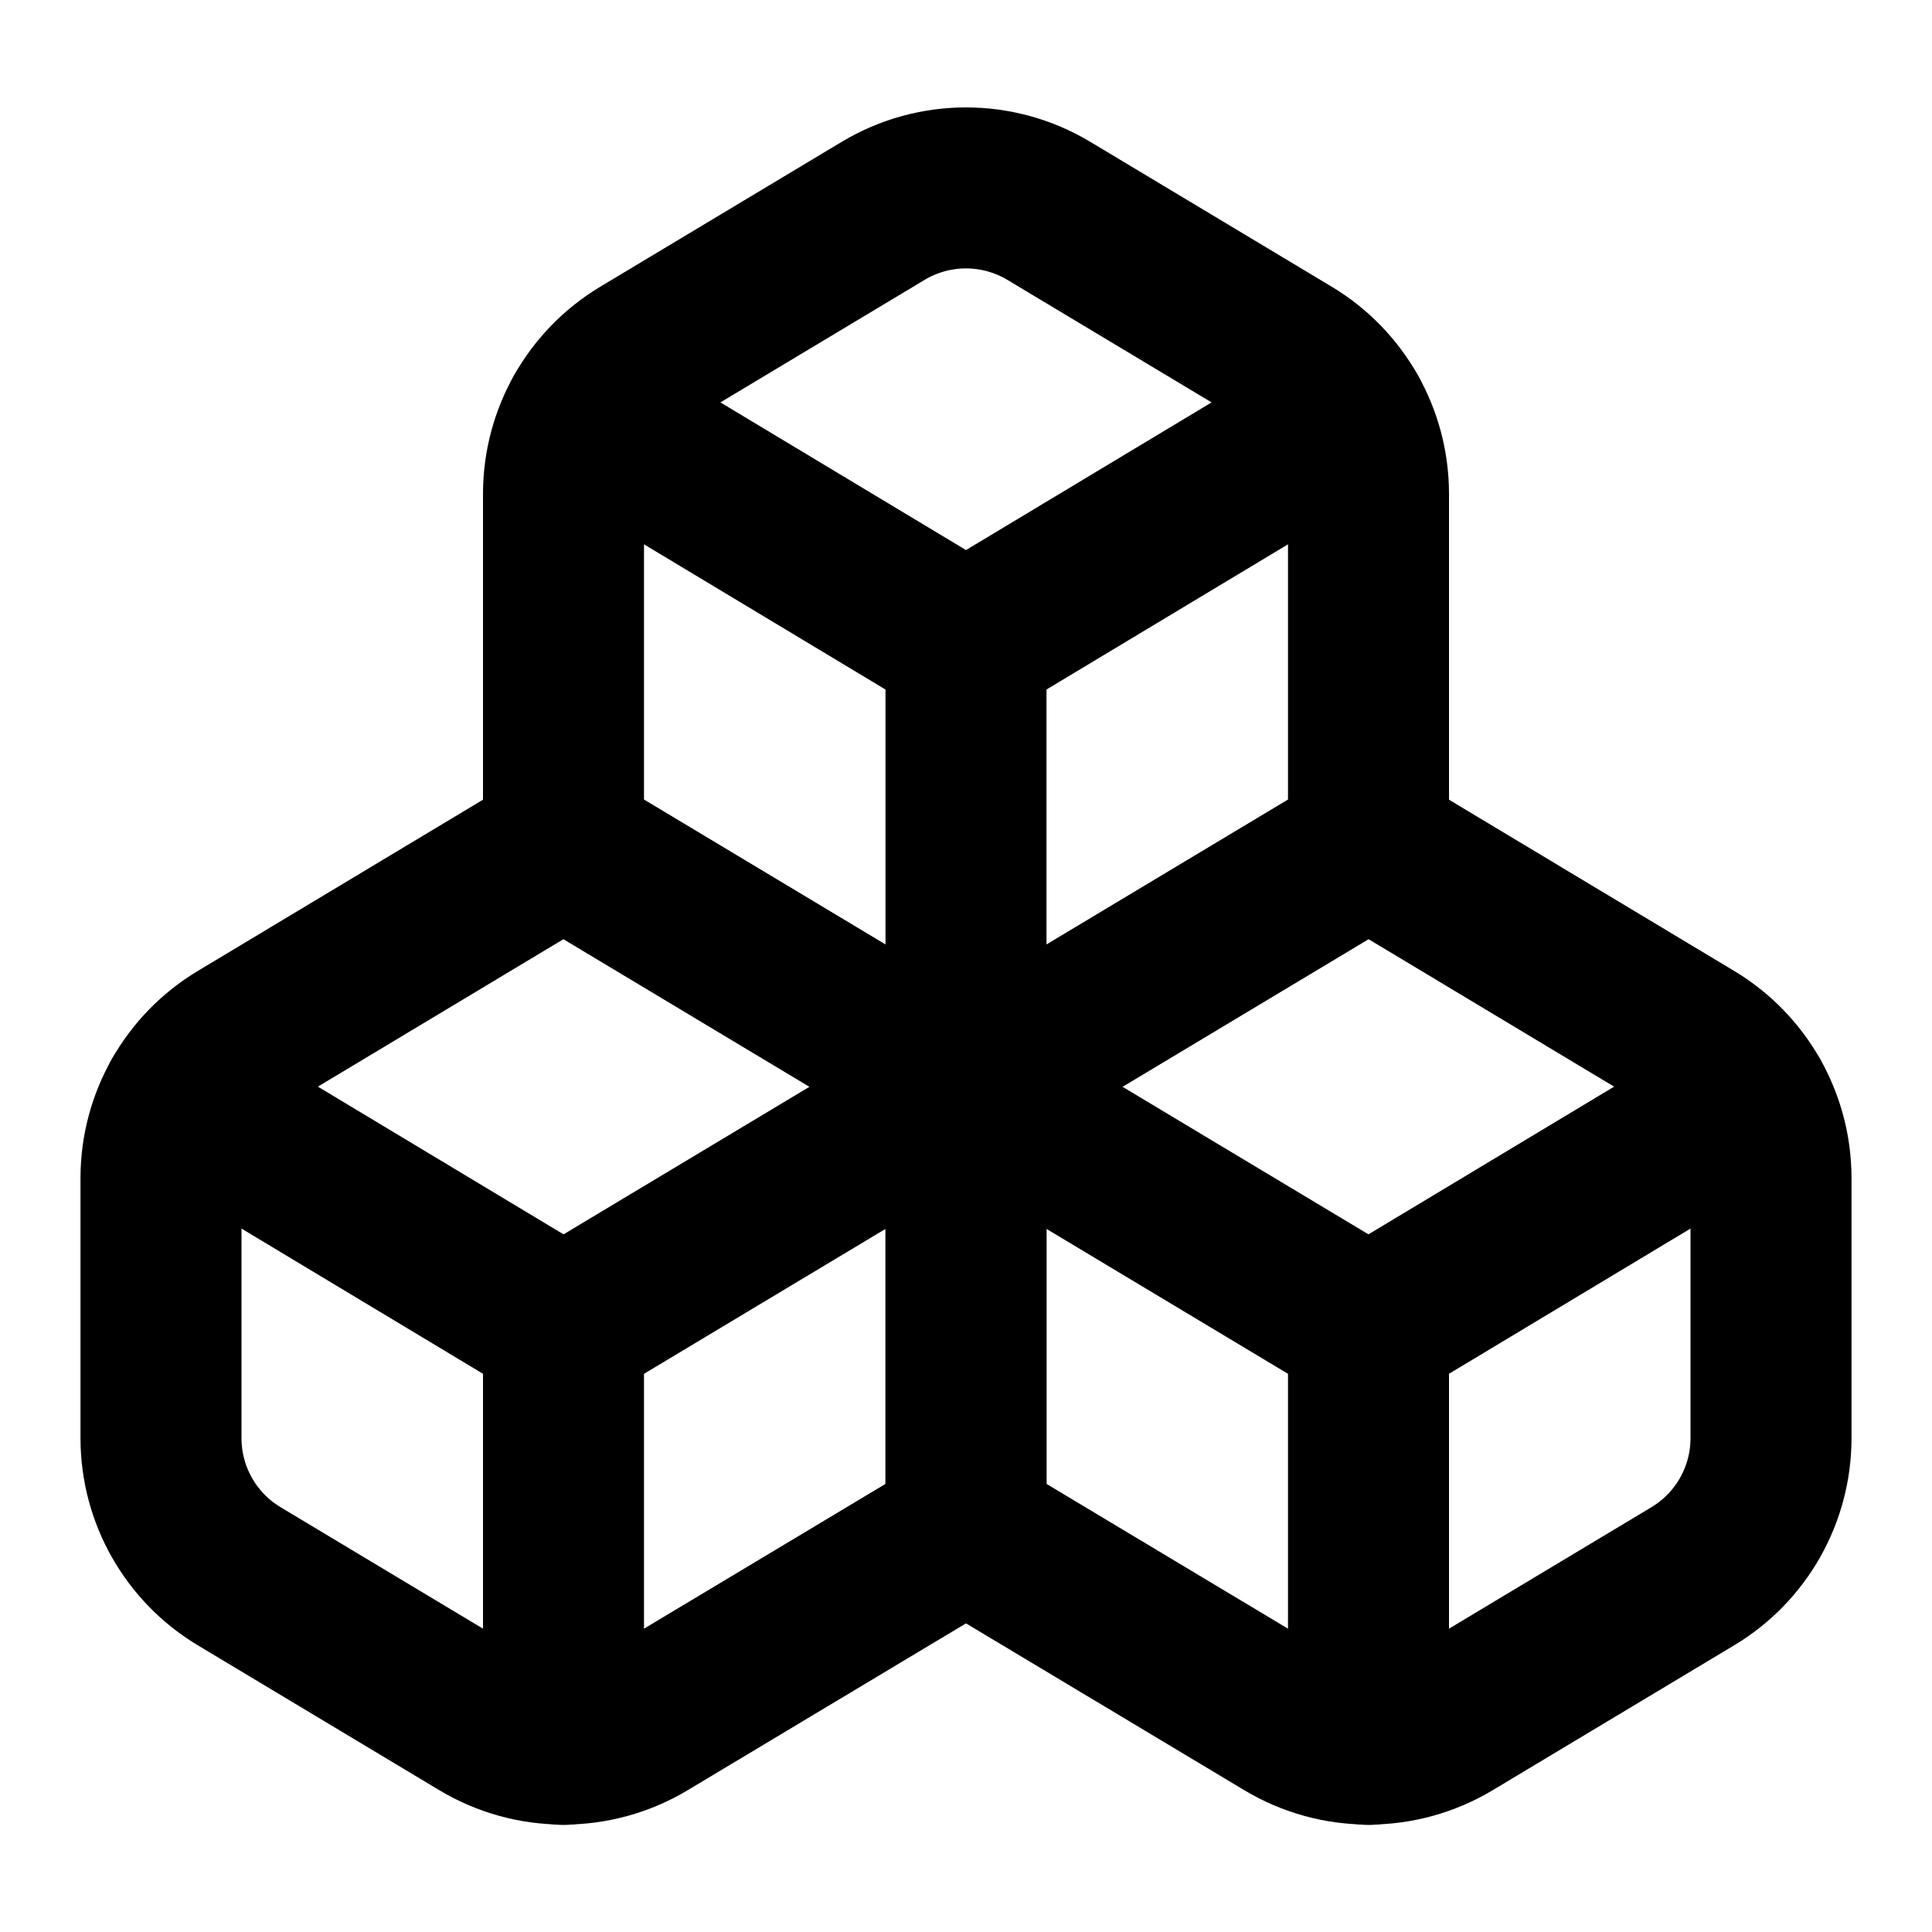
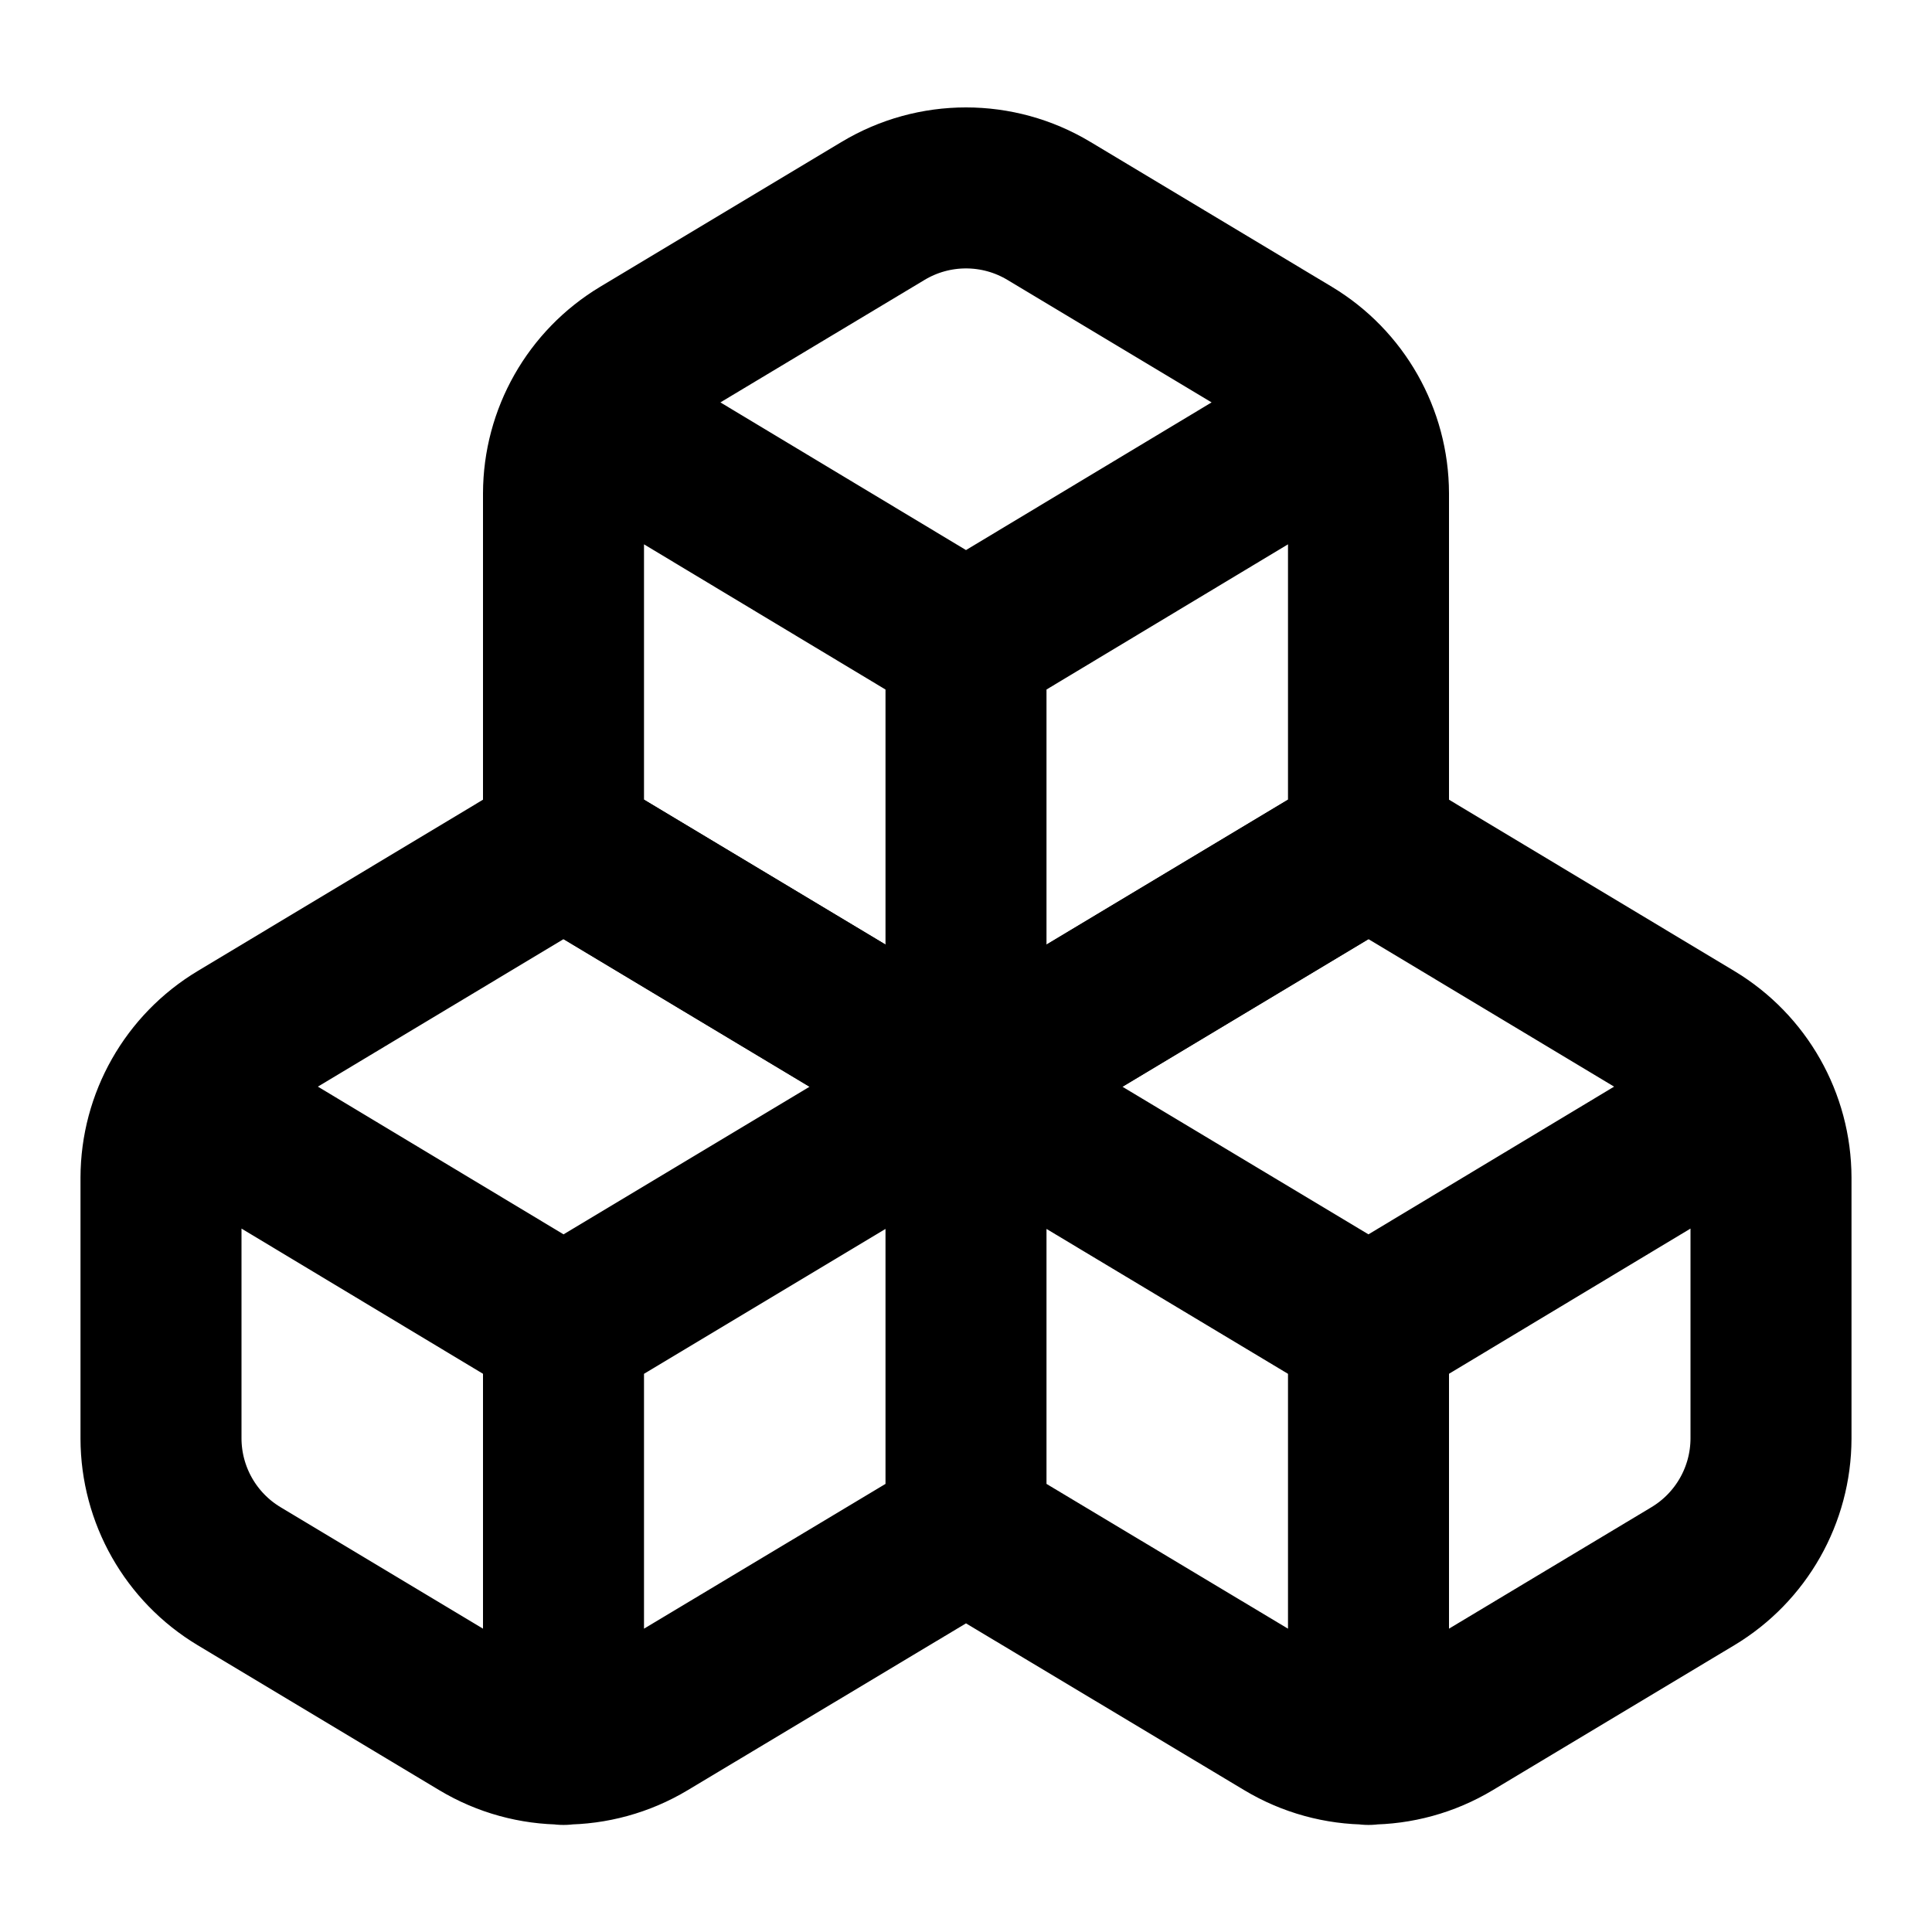
- <svg xmlns="http://www.w3.org/2000/svg" width="24" height="24" viewBox="0 0 24 24" fill="none" stroke="currentColor" stroke-width="2" stroke-linecap="round" stroke-linejoin="round">
-   <path d="M2.97 12.92A2 2 0 0 0 2 14.63v3.24a2 2 0 0 0 .97 1.71l3 1.8a2 2 0 0 0 2.06 0L12 19v-5.5l-5-3-4.03 2.42Z" />
-   <path d="m7 16.5-4.74-2.85" />
-   <path d="m7 16.5 5-3" />
-   <path d="M7 16.5v5.17" />
-   <path d="M12 13.5V19l3.97 2.38a2 2 0 0 0 2.06 0l3-1.8a2 2 0 0 0 .97-1.71v-3.24a2 2 0 0 0-.97-1.71L17 10.5l-5 3Z" />
-   <path d="m17 16.5-5-3" />
-   <path d="m17 16.5 4.74-2.85" />
-   <path d="M17 16.5v5.17" />
-   <path d="M7.97 4.42A2 2 0 0 0 7 6.13v4.37l5 3 5-3V6.13a2 2 0 0 0-.97-1.71l-3-1.8a2 2 0 0 0-2.06 0l-3 1.8Z" />
-   <path d="M12 8 7.26 5.15" />
-   <path d="m12 8 4.74-2.85" />
-   <path d="M12 13.5V8" />
+ <svg xmlns="http://www.w3.org/2000/svg" width="24" height="24" viewBox="0 0 24 24" fill="none" stroke="currentColor" stroke-linecap="round" stroke-linejoin="round" stroke-width="2">
+   <path d="M2.97 12.92A2 2 0 0 0 2 14.63v3.24a2 2 0 0 0 .97 1.71l3 1.8a2 2 0 0 0 2.06 0L12 19v-5.5l-5-3-4.03 2.42ZM7 16.5l-4.74-2.85M7 16.5l5-3M7 16.5v5.17M12 13.5V19l3.97 2.38a2 2 0 0 0 2.06 0l3-1.8a2 2 0 0 0 .97-1.71v-3.24a2 2 0 0 0-.97-1.71L17 10.5l-5 3ZM17 16.5l-5-3M17 16.5l4.74-2.85M17 16.5v5.17" />
+   <path d="M7.97 4.42A2 2 0 0 0 7 6.13v4.37l5 3 5-3V6.13a2 2 0 0 0-.97-1.71l-3-1.8a2 2 0 0 0-2.06 0l-3 1.8ZM12 8 7.26 5.15M12 8l4.74-2.85M12 13.5V8" />
</svg>
